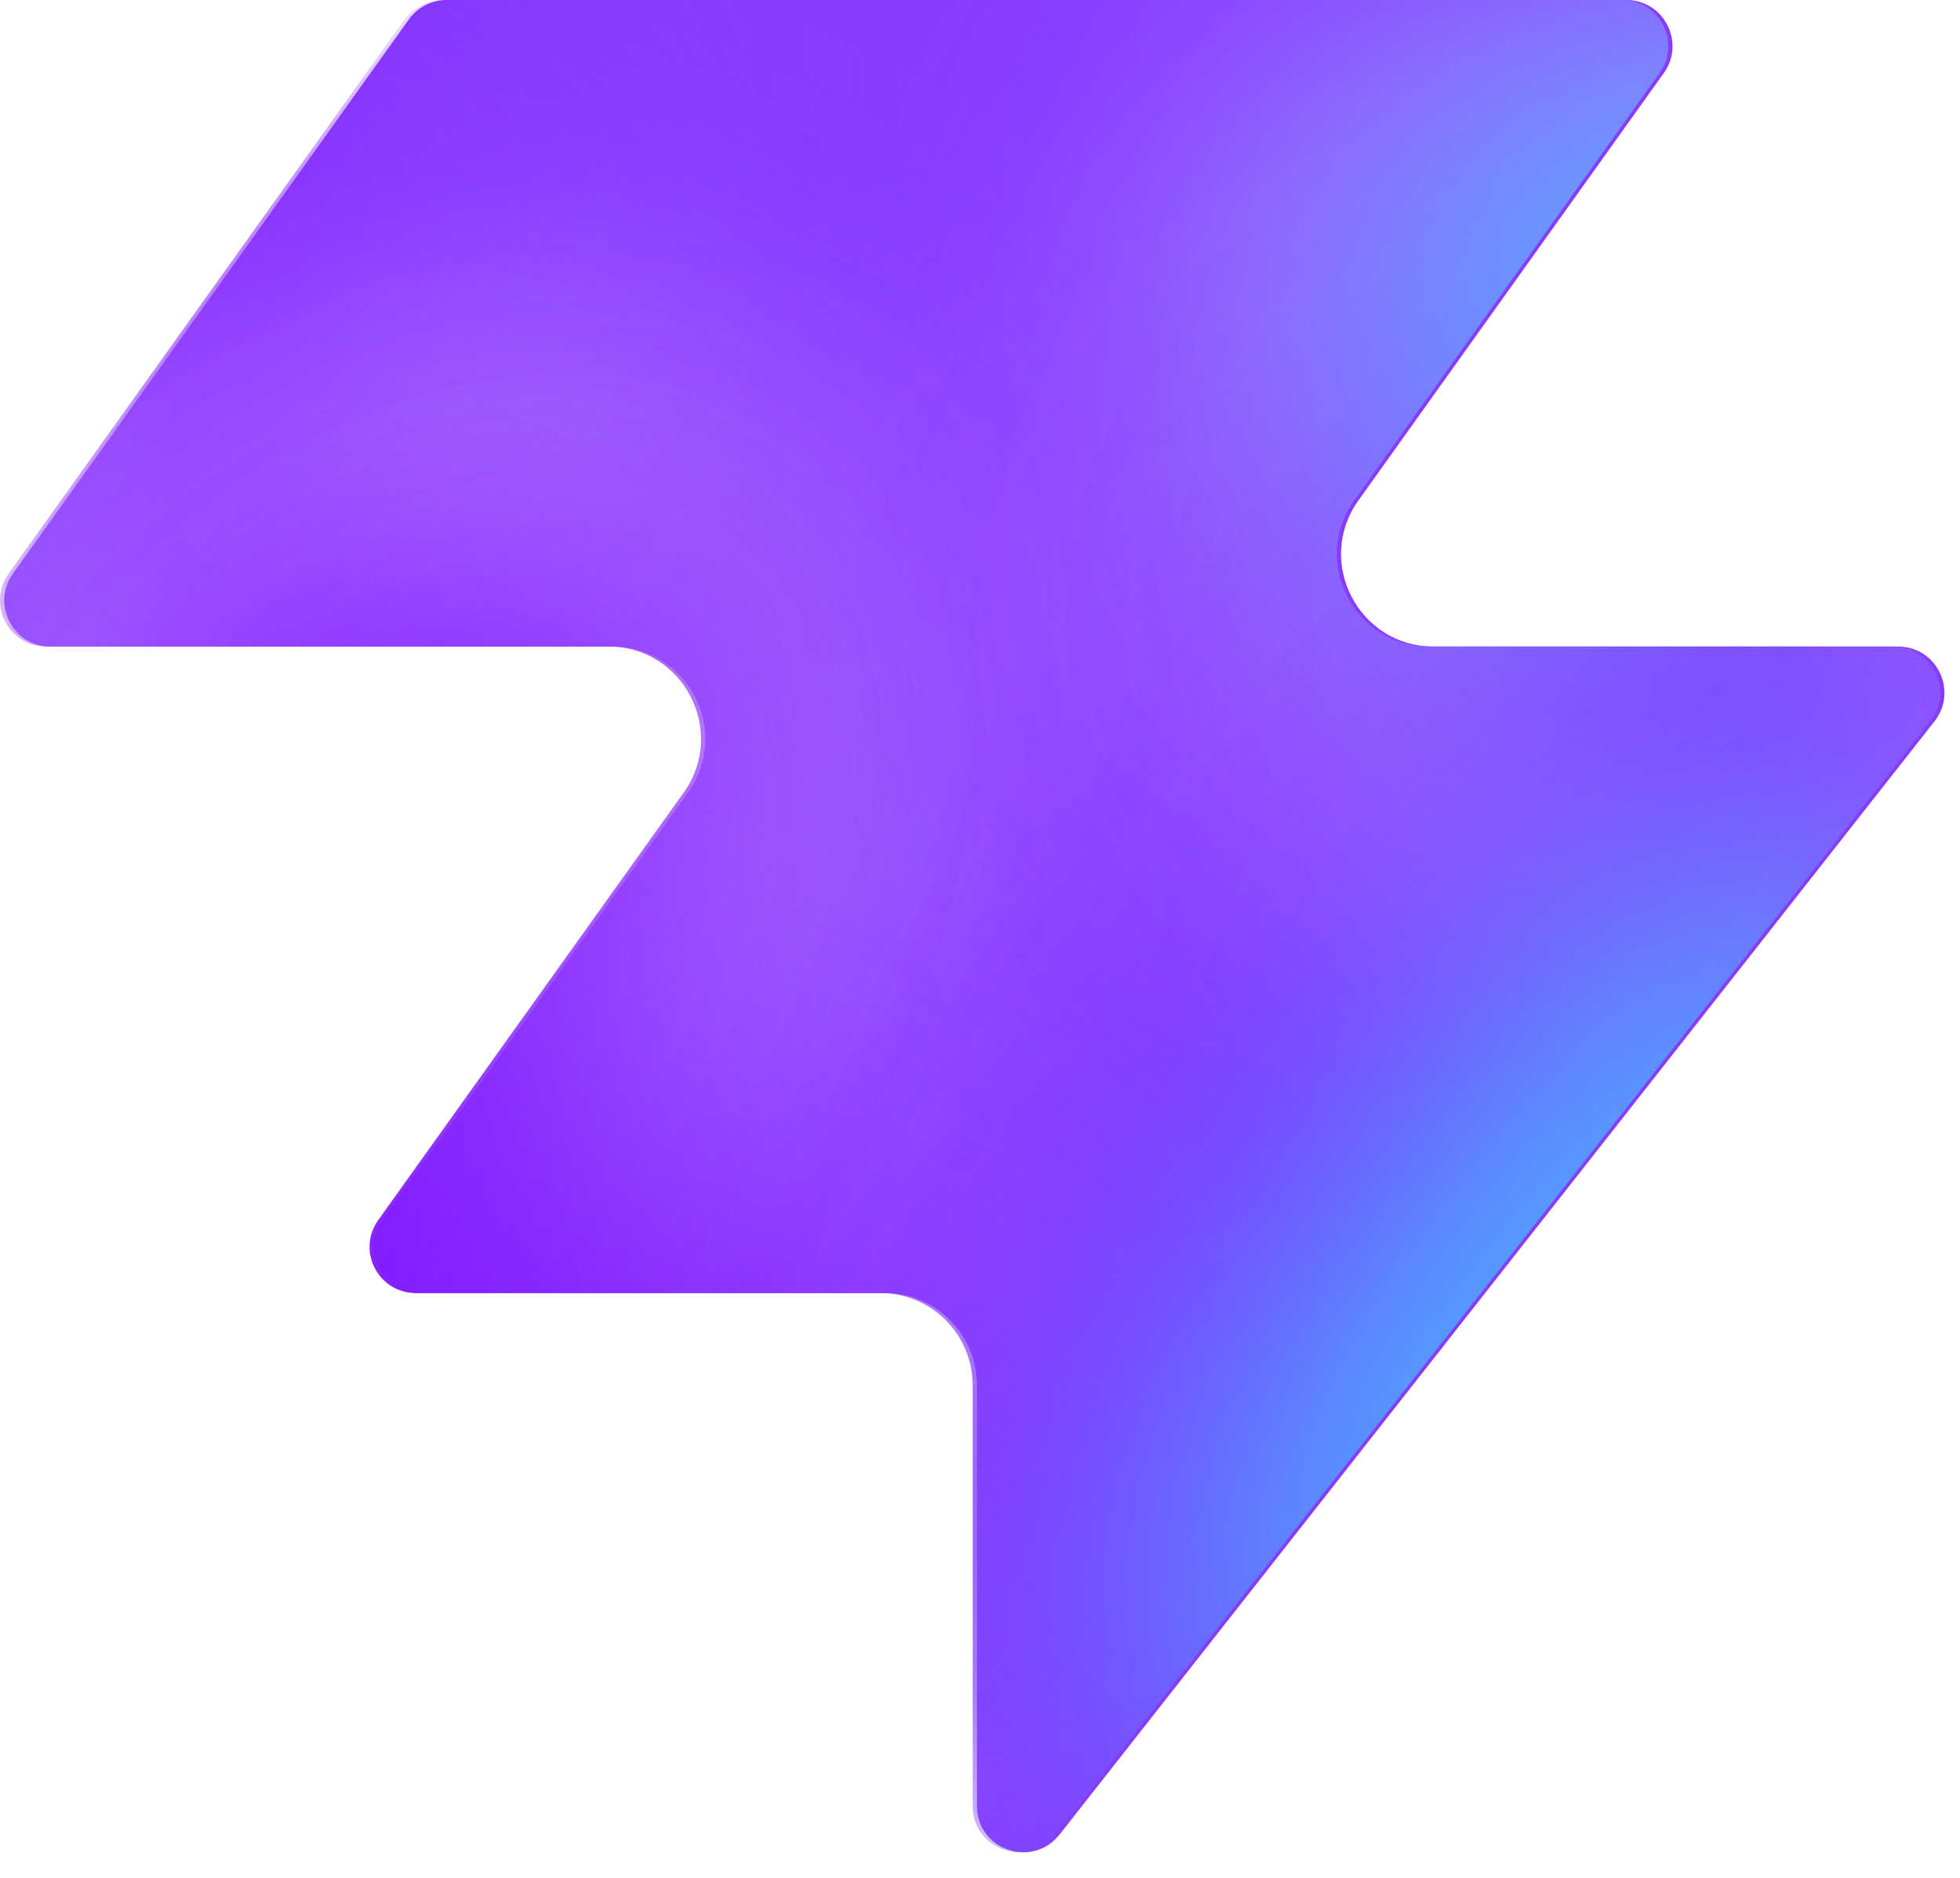
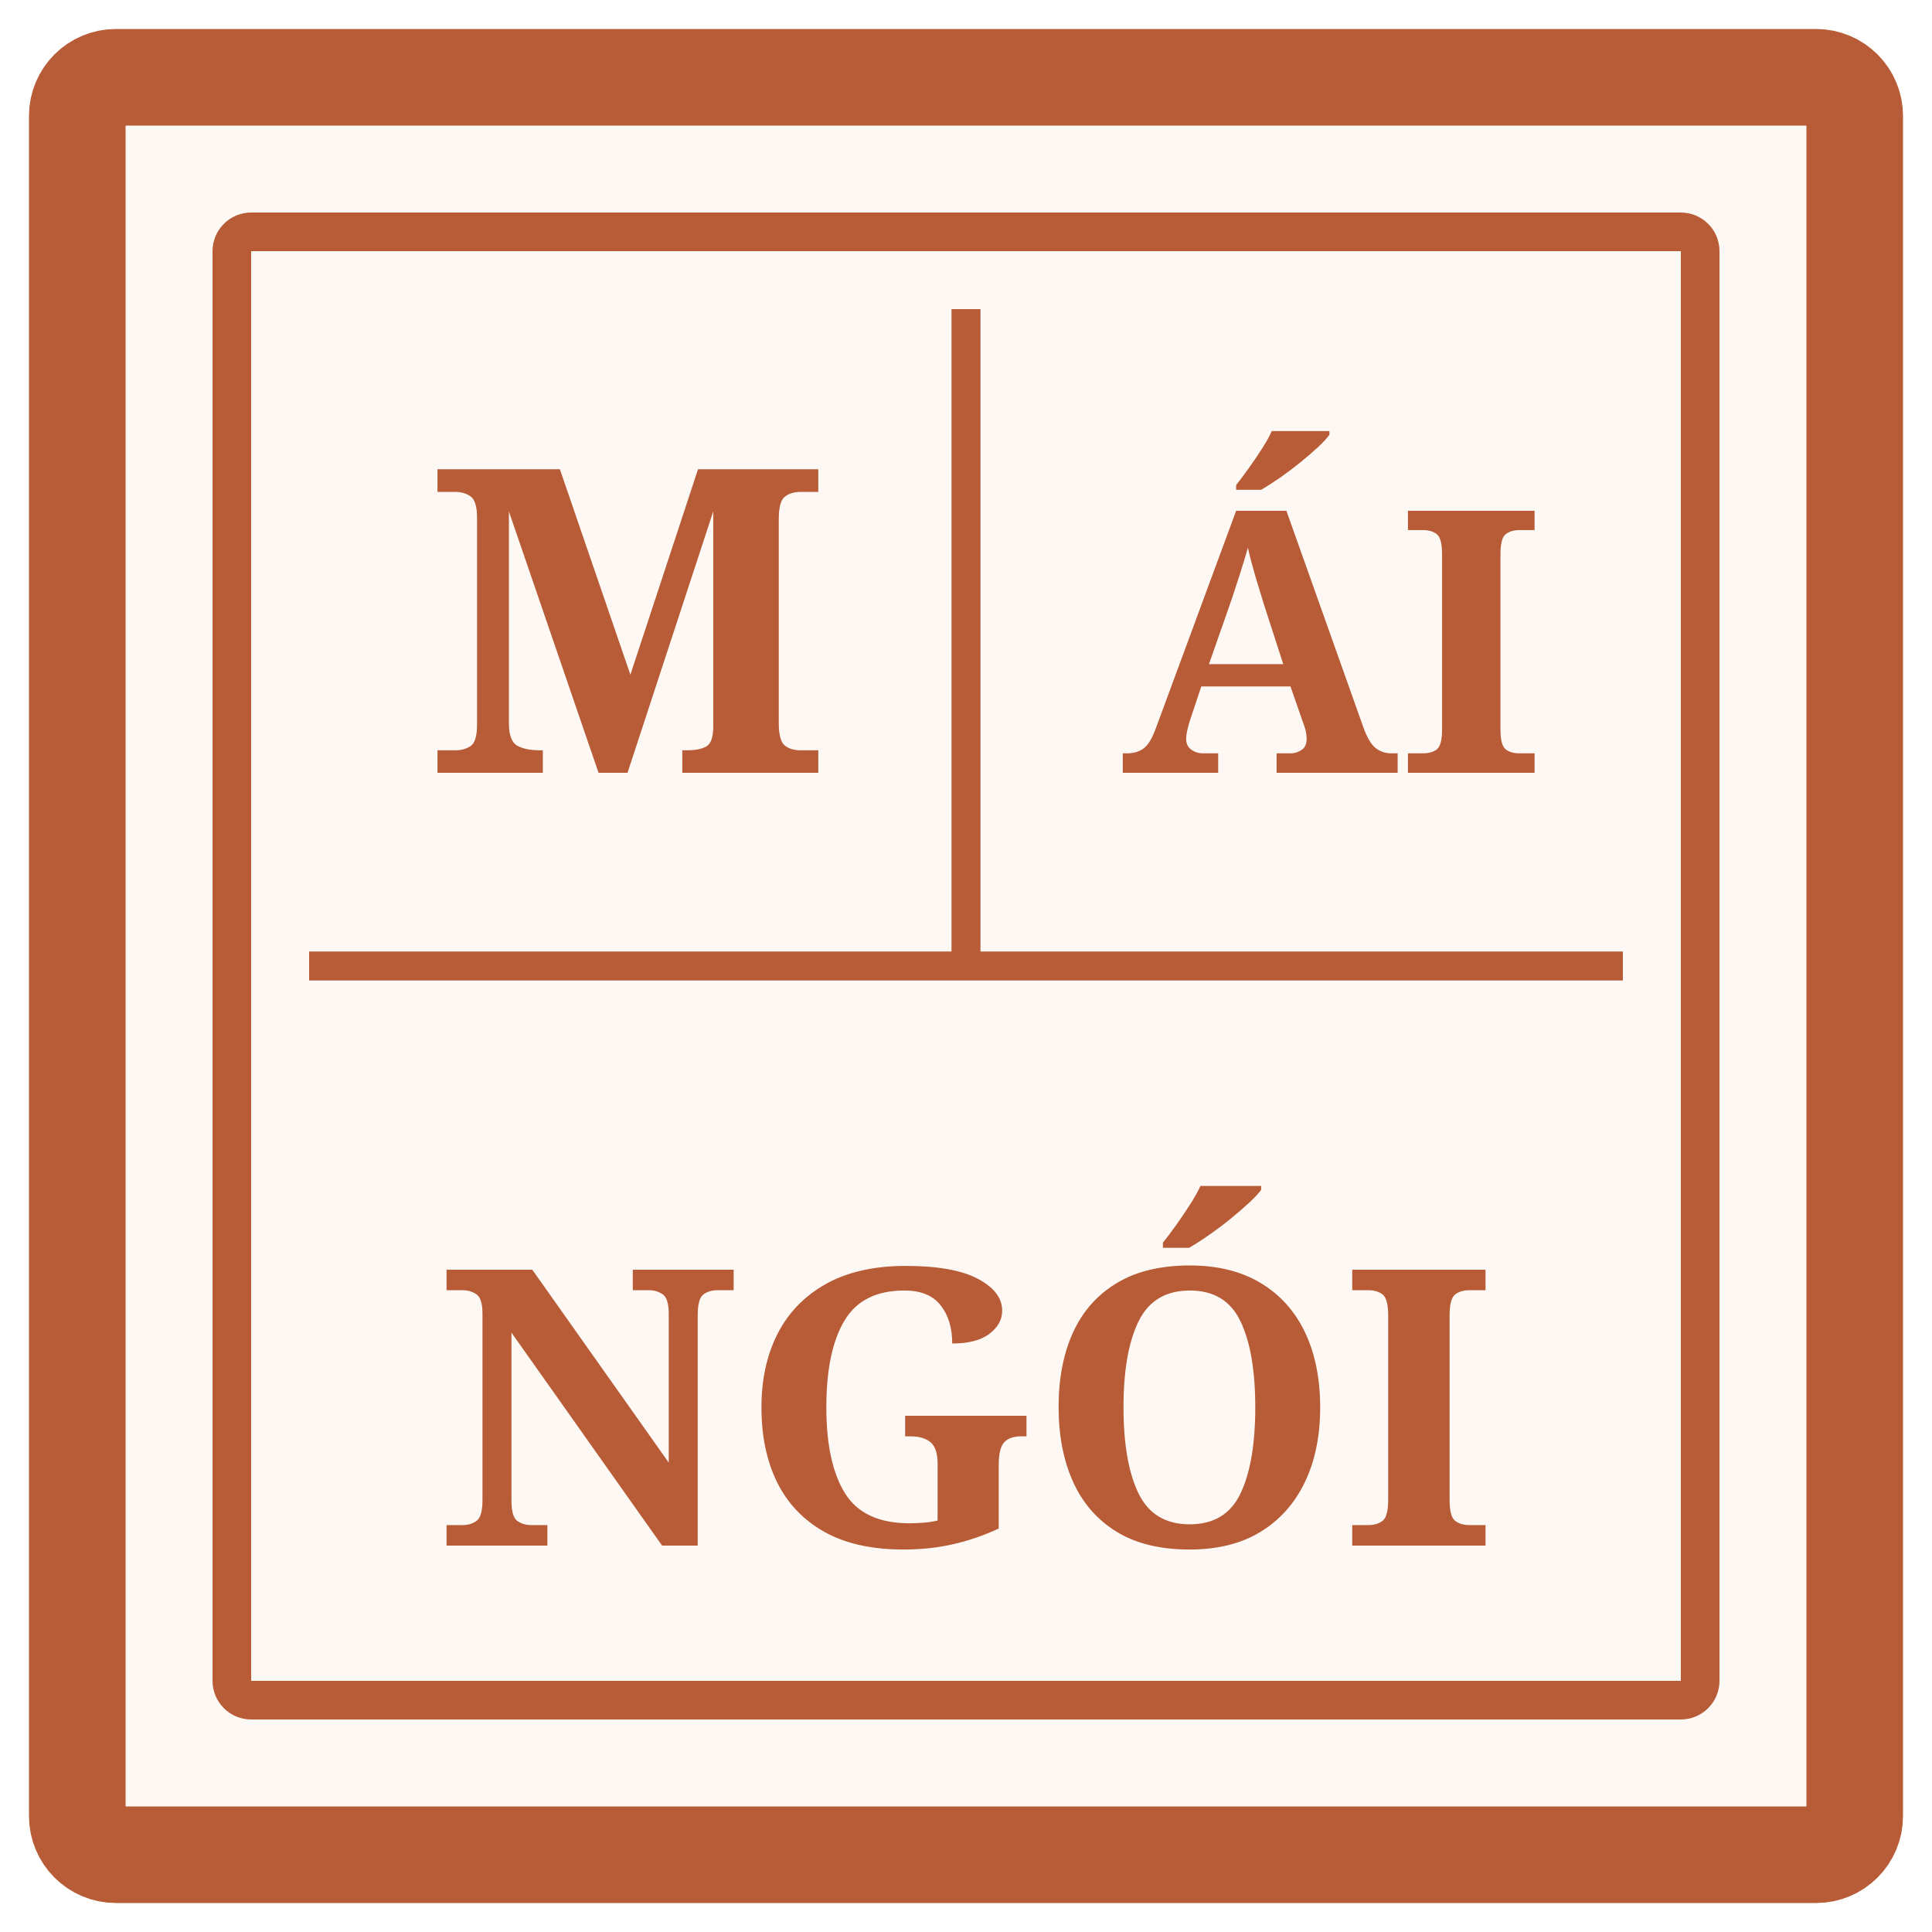
- <svg xmlns="http://www.w3.org/2000/svg" width="48" height="46" fill="none" viewBox="0 0 48 46">
-   <path fill="#863bff" d="M25.946 44.938c-.664.845-2.021.375-2.021-.698V33.937a2.26 2.26 0 0 0-2.262-2.262H10.287c-.92 0-1.456-1.04-.92-1.788l7.48-10.471c1.07-1.497 0-3.578-1.842-3.578H1.237c-.92 0-1.456-1.04-.92-1.788L10.013.474c.214-.297.556-.474.92-.474h28.894c.92 0 1.456 1.04.92 1.788l-7.48 10.471c-1.07 1.498 0 3.579 1.842 3.579h11.377c.943 0 1.473 1.088.89 1.83L25.947 44.94z" style="fill:#863bff;fill:color(display-p3 .525 .23 1);fill-opacity:1" />
-   <mask id="a" width="48" height="46" x="0" y="0" maskUnits="userSpaceOnUse" style="mask-type:alpha">
-     <path fill="#000" d="M25.842 44.938c-.664.844-2.021.375-2.021-.698V33.937a2.26 2.26 0 0 0-2.262-2.262H10.183c-.92 0-1.456-1.04-.92-1.788l7.48-10.471c1.07-1.498 0-3.579-1.842-3.579H1.133c-.92 0-1.456-1.04-.92-1.787L9.91.473c.214-.297.556-.474.92-.474h28.894c.92 0 1.456 1.04.92 1.788l-7.48 10.471c-1.07 1.498 0 3.578 1.842 3.578h11.377c.943 0 1.473 1.088.89 1.832L25.843 44.94z" style="fill:#000;fill-opacity:1" />
-   </mask>
-   <g mask="url(#a)">
-     <g filter="url(#b)">
-       <ellipse cx="5.508" cy="14.704" fill="#ede6ff" rx="5.508" ry="14.704" style="fill:#ede6ff;fill:color(display-p3 .927 .903 1);fill-opacity:1" transform="matrix(.00324 1 1 -.00324 -4.47 31.516)" />
-     </g>
-     <g filter="url(#c)">
-       <ellipse cx="10.399" cy="29.851" fill="#ede6ff" rx="10.399" ry="29.851" style="fill:#ede6ff;fill:color(display-p3 .927 .903 1);fill-opacity:1" transform="matrix(.00324 1 1 -.00324 -39.328 7.883)" />
-     </g>
-     <g filter="url(#d)">
-       <ellipse cx="5.508" cy="30.487" fill="#7e14ff" rx="5.508" ry="30.487" style="fill:#7e14ff;fill:color(display-p3 .492 .077 1);fill-opacity:1" transform="rotate(89.814 -25.913 -14.639)scale(1 -1)" />
-     </g>
-     <g filter="url(#e)">
-       <ellipse cx="5.508" cy="30.599" fill="#7e14ff" rx="5.508" ry="30.599" style="fill:#7e14ff;fill:color(display-p3 .492 .077 1);fill-opacity:1" transform="rotate(89.814 -32.644 -3.334)scale(1 -1)" />
-     </g>
-     <g filter="url(#f)">
-       <ellipse cx="5.508" cy="30.599" fill="#7e14ff" rx="5.508" ry="30.599" style="fill:#7e14ff;fill:color(display-p3 .492 .077 1);fill-opacity:1" transform="matrix(.00324 1 1 -.00324 -34.34 30.47)" />
-     </g>
-     <g filter="url(#g)">
-       <ellipse cx="14.072" cy="22.078" fill="#ede6ff" rx="14.072" ry="22.078" style="fill:#ede6ff;fill:color(display-p3 .927 .903 1);fill-opacity:1" transform="rotate(93.35 24.506 48.493)scale(-1 1)" />
-     </g>
-     <g filter="url(#h)">
-       <ellipse cx="3.47" cy="21.501" fill="#7e14ff" rx="3.47" ry="21.501" style="fill:#7e14ff;fill:color(display-p3 .492 .077 1);fill-opacity:1" transform="rotate(89.009 28.708 47.59)scale(-1 1)" />
-     </g>
-     <g filter="url(#i)">
-       <ellipse cx="3.47" cy="21.501" fill="#7e14ff" rx="3.47" ry="21.501" style="fill:#7e14ff;fill:color(display-p3 .492 .077 1);fill-opacity:1" transform="rotate(89.009 28.708 47.59)scale(-1 1)" />
-     </g>
-     <g filter="url(#j)">
-       <ellipse cx=".387" cy="8.972" fill="#7e14ff" rx="4.407" ry="29.108" style="fill:#7e14ff;fill:color(display-p3 .492 .077 1);fill-opacity:1" transform="rotate(39.51 .387 8.972)" />
-     </g>
-     <g filter="url(#k)">
-       <ellipse cx="47.523" cy="-6.092" fill="#7e14ff" rx="4.407" ry="29.108" style="fill:#7e14ff;fill:color(display-p3 .492 .077 1);fill-opacity:1" transform="rotate(37.892 47.523 -6.092)" />
-     </g>
-     <g filter="url(#l)">
-       <ellipse cx="41.412" cy="6.333" fill="#47bfff" rx="5.971" ry="9.665" style="fill:#47bfff;fill:color(display-p3 .28 .748 1);fill-opacity:1" transform="rotate(37.892 41.412 6.333)" />
-     </g>
-     <g filter="url(#m)">
-       <ellipse cx="-1.879" cy="38.332" fill="#7e14ff" rx="4.407" ry="29.108" style="fill:#7e14ff;fill:color(display-p3 .492 .077 1);fill-opacity:1" transform="rotate(37.892 -1.88 38.332)" />
-     </g>
-     <g filter="url(#n)">
-       <ellipse cx="-1.879" cy="38.332" fill="#7e14ff" rx="4.407" ry="29.108" style="fill:#7e14ff;fill:color(display-p3 .492 .077 1);fill-opacity:1" transform="rotate(37.892 -1.88 38.332)" />
-     </g>
-     <g filter="url(#o)">
-       <ellipse cx="35.651" cy="29.907" fill="#7e14ff" rx="4.407" ry="29.108" style="fill:#7e14ff;fill:color(display-p3 .492 .077 1);fill-opacity:1" transform="rotate(37.892 35.651 29.907)" />
-     </g>
-     <g filter="url(#p)">
-       <ellipse cx="38.418" cy="32.4" fill="#47bfff" rx="5.971" ry="15.297" style="fill:#47bfff;fill:color(display-p3 .28 .748 1);fill-opacity:1" transform="rotate(37.892 38.418 32.4)" />
-     </g>
-   </g>
-   <defs>
-     <filter id="b" width="60.045" height="41.654" x="-19.77" y="16.149" color-interpolation-filters="sRGB" filterUnits="userSpaceOnUse">
-       <feFlood flood-opacity="0" result="BackgroundImageFix" />
-       <feBlend in="SourceGraphic" in2="BackgroundImageFix" result="shape" />
-       <feGaussianBlur result="effect1_foregroundBlur_2002_17158" stdDeviation="7.659" />
-     </filter>
-     <filter id="c" width="90.34" height="51.437" x="-54.613" y="-7.533" color-interpolation-filters="sRGB" filterUnits="userSpaceOnUse">
-       <feFlood flood-opacity="0" result="BackgroundImageFix" />
-       <feBlend in="SourceGraphic" in2="BackgroundImageFix" result="shape" />
-       <feGaussianBlur result="effect1_foregroundBlur_2002_17158" stdDeviation="7.659" />
-     </filter>
-     <filter id="d" width="79.355" height="29.4" x="-49.64" y="2.03" color-interpolation-filters="sRGB" filterUnits="userSpaceOnUse">
-       <feFlood flood-opacity="0" result="BackgroundImageFix" />
-       <feBlend in="SourceGraphic" in2="BackgroundImageFix" result="shape" />
-       <feGaussianBlur result="effect1_foregroundBlur_2002_17158" stdDeviation="4.596" />
-     </filter>
-     <filter id="e" width="79.579" height="29.4" x="-45.045" y="20.029" color-interpolation-filters="sRGB" filterUnits="userSpaceOnUse">
-       <feFlood flood-opacity="0" result="BackgroundImageFix" />
-       <feBlend in="SourceGraphic" in2="BackgroundImageFix" result="shape" />
-       <feGaussianBlur result="effect1_foregroundBlur_2002_17158" stdDeviation="4.596" />
-     </filter>
-     <filter id="f" width="79.579" height="29.4" x="-43.513" y="21.178" color-interpolation-filters="sRGB" filterUnits="userSpaceOnUse">
-       <feFlood flood-opacity="0" result="BackgroundImageFix" />
-       <feBlend in="SourceGraphic" in2="BackgroundImageFix" result="shape" />
-       <feGaussianBlur result="effect1_foregroundBlur_2002_17158" stdDeviation="4.596" />
-     </filter>
-     <filter id="g" width="74.749" height="58.852" x="15.756" y="-17.901" color-interpolation-filters="sRGB" filterUnits="userSpaceOnUse">
-       <feFlood flood-opacity="0" result="BackgroundImageFix" />
-       <feBlend in="SourceGraphic" in2="BackgroundImageFix" result="shape" />
-       <feGaussianBlur result="effect1_foregroundBlur_2002_17158" stdDeviation="7.659" />
-     </filter>
-     <filter id="h" width="61.377" height="25.362" x="23.548" y="2.284" color-interpolation-filters="sRGB" filterUnits="userSpaceOnUse">
-       <feFlood flood-opacity="0" result="BackgroundImageFix" />
-       <feBlend in="SourceGraphic" in2="BackgroundImageFix" result="shape" />
-       <feGaussianBlur result="effect1_foregroundBlur_2002_17158" stdDeviation="4.596" />
-     </filter>
-     <filter id="i" width="61.377" height="25.362" x="23.548" y="2.284" color-interpolation-filters="sRGB" filterUnits="userSpaceOnUse">
-       <feFlood flood-opacity="0" result="BackgroundImageFix" />
-       <feBlend in="SourceGraphic" in2="BackgroundImageFix" result="shape" />
-       <feGaussianBlur result="effect1_foregroundBlur_2002_17158" stdDeviation="4.596" />
-     </filter>
-     <filter id="j" width="56.045" height="63.649" x="-27.636" y="-22.853" color-interpolation-filters="sRGB" filterUnits="userSpaceOnUse">
-       <feFlood flood-opacity="0" result="BackgroundImageFix" />
-       <feBlend in="SourceGraphic" in2="BackgroundImageFix" result="shape" />
-       <feGaussianBlur result="effect1_foregroundBlur_2002_17158" stdDeviation="4.596" />
-     </filter>
-     <filter id="k" width="54.814" height="64.646" x="20.116" y="-38.415" color-interpolation-filters="sRGB" filterUnits="userSpaceOnUse">
-       <feFlood flood-opacity="0" result="BackgroundImageFix" />
-       <feBlend in="SourceGraphic" in2="BackgroundImageFix" result="shape" />
-       <feGaussianBlur result="effect1_foregroundBlur_2002_17158" stdDeviation="4.596" />
-     </filter>
-     <filter id="l" width="33.541" height="35.313" x="24.641" y="-11.323" color-interpolation-filters="sRGB" filterUnits="userSpaceOnUse">
-       <feFlood flood-opacity="0" result="BackgroundImageFix" />
-       <feBlend in="SourceGraphic" in2="BackgroundImageFix" result="shape" />
-       <feGaussianBlur result="effect1_foregroundBlur_2002_17158" stdDeviation="4.596" />
-     </filter>
-     <filter id="m" width="54.814" height="64.646" x="-29.286" y="6.009" color-interpolation-filters="sRGB" filterUnits="userSpaceOnUse">
-       <feFlood flood-opacity="0" result="BackgroundImageFix" />
-       <feBlend in="SourceGraphic" in2="BackgroundImageFix" result="shape" />
-       <feGaussianBlur result="effect1_foregroundBlur_2002_17158" stdDeviation="4.596" />
-     </filter>
-     <filter id="n" width="54.814" height="64.646" x="-29.286" y="6.009" color-interpolation-filters="sRGB" filterUnits="userSpaceOnUse">
-       <feFlood flood-opacity="0" result="BackgroundImageFix" />
-       <feBlend in="SourceGraphic" in2="BackgroundImageFix" result="shape" />
-       <feGaussianBlur result="effect1_foregroundBlur_2002_17158" stdDeviation="4.596" />
-     </filter>
-     <filter id="o" width="54.814" height="64.646" x="8.244" y="-2.416" color-interpolation-filters="sRGB" filterUnits="userSpaceOnUse">
-       <feFlood flood-opacity="0" result="BackgroundImageFix" />
-       <feBlend in="SourceGraphic" in2="BackgroundImageFix" result="shape" />
-       <feGaussianBlur result="effect1_foregroundBlur_2002_17158" stdDeviation="4.596" />
-     </filter>
-     <filter id="p" width="39.409" height="43.623" x="18.713" y="10.588" color-interpolation-filters="sRGB" filterUnits="userSpaceOnUse">
-       <feFlood flood-opacity="0" result="BackgroundImageFix" />
-       <feBlend in="SourceGraphic" in2="BackgroundImageFix" result="shape" />
-       <feGaussianBlur result="effect1_foregroundBlur_2002_17158" stdDeviation="4.596" />
-     </filter>
-   </defs>
+ <svg xmlns="http://www.w3.org/2000/svg" width="48" height="48" viewBox="0 0 200 200" fill="none">
+   <rect x="8" y="8" width="184" height="184" rx="4" stroke="#B85C38" stroke-width="10" fill="#FDF8F3" />
+   <rect x="24" y="24" width="152" height="152" rx="2" stroke="#B85C38" stroke-width="4" fill="none" />
+   <line x1="32" y1="100" x2="168" y2="100" stroke="#B85C38" stroke-width="3" />
+   <line x1="100" y1="32" x2="100" y2="100" stroke="#B85C38" stroke-width="3" />
+   <text x="65" y="80" text-anchor="middle" font-family="serif" font-weight="900" font-size="44" fill="#B85C38">M</text>
+   <text x="138" y="80" text-anchor="middle" font-family="serif" font-weight="900" font-size="38" fill="#B85C38">ÁI</text>
+   <text x="100" y="160" text-anchor="middle" font-family="serif" font-weight="900" font-size="40" fill="#B85C38">NGÓI</text>
</svg>
